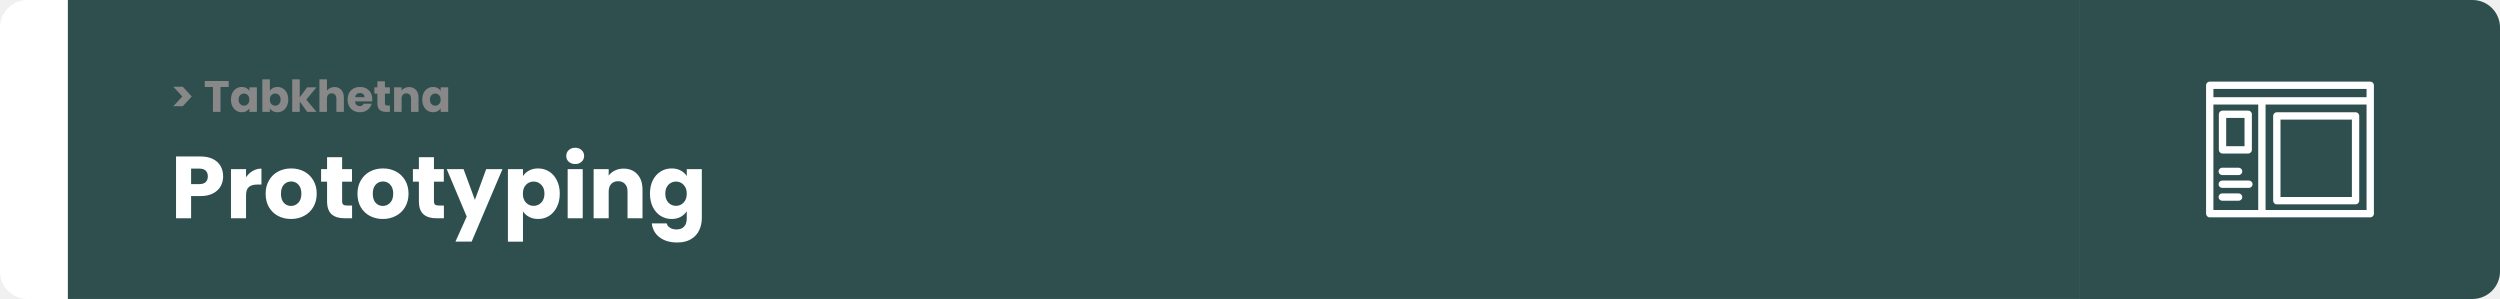
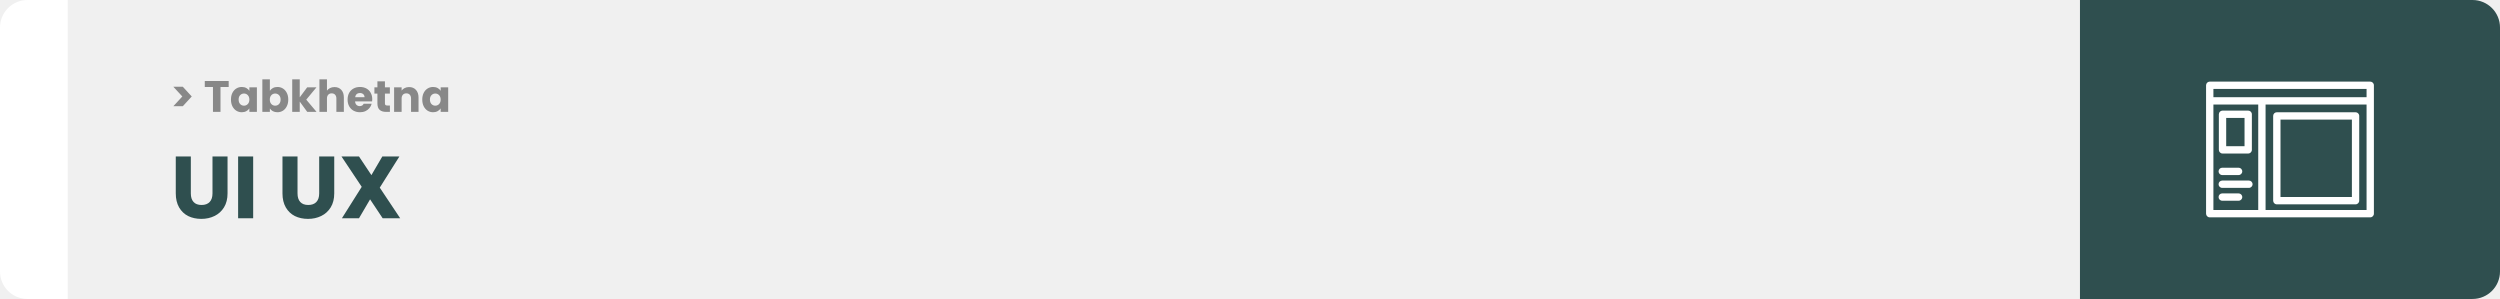
<svg xmlns="http://www.w3.org/2000/svg" width="1363" height="163" viewBox="0 0 1363 163" fill="none">
  <path d="M0 15C0 6.716 6.716 0 15 0H37V163H15C6.716 163 0 156.284 0 148V15Z" fill="white" />
-   <rect width="1097" height="163" transform="translate(37)" fill="#2F4F4F" />
+   <rect width="1097" height="163" transform="translate(37)" fill="#F0F0F0" />
  <path d="M94.512 47.296H99.672L104.544 52.6L99.672 57.904H94.512L99.408 52.6L94.512 47.296ZM124.678 44.152V47.44H120.214V61H116.11V47.44H111.646V44.152H124.678ZM125.922 54.28C125.922 52.904 126.178 51.696 126.69 50.656C127.218 49.616 127.93 48.816 128.826 48.256C129.722 47.696 130.722 47.416 131.826 47.416C132.77 47.416 133.594 47.608 134.298 47.992C135.018 48.376 135.57 48.88 135.954 49.504V47.608H140.058V61H135.954V59.104C135.554 59.728 134.994 60.232 134.274 60.616C133.57 61 132.746 61.192 131.802 61.192C130.714 61.192 129.722 60.912 128.826 60.352C127.93 59.776 127.218 58.968 126.69 57.928C126.178 56.872 125.922 55.656 125.922 54.28ZM135.954 54.304C135.954 53.28 135.666 52.472 135.09 51.88C134.53 51.288 133.842 50.992 133.026 50.992C132.21 50.992 131.514 51.288 130.938 51.88C130.378 52.456 130.098 53.256 130.098 54.28C130.098 55.304 130.378 56.12 130.938 56.728C131.514 57.32 132.21 57.616 133.026 57.616C133.842 57.616 134.53 57.32 135.09 56.728C135.666 56.136 135.954 55.328 135.954 54.304ZM147.131 49.504C147.515 48.88 148.067 48.376 148.787 47.992C149.507 47.608 150.331 47.416 151.259 47.416C152.363 47.416 153.363 47.696 154.259 48.256C155.155 48.816 155.859 49.616 156.371 50.656C156.899 51.696 157.163 52.904 157.163 54.28C157.163 55.656 156.899 56.872 156.371 57.928C155.859 58.968 155.155 59.776 154.259 60.352C153.363 60.912 152.363 61.192 151.259 61.192C150.315 61.192 149.491 61.008 148.787 60.64C148.083 60.256 147.531 59.752 147.131 59.128V61H143.027V43.24H147.131V49.504ZM152.987 54.28C152.987 53.256 152.699 52.456 152.123 51.88C151.563 51.288 150.867 50.992 150.035 50.992C149.219 50.992 148.523 51.288 147.947 51.88C147.387 52.472 147.107 53.28 147.107 54.304C147.107 55.328 147.387 56.136 147.947 56.728C148.523 57.32 149.219 57.616 150.035 57.616C150.851 57.616 151.547 57.32 152.123 56.728C152.699 56.12 152.987 55.304 152.987 54.28ZM167.5 61L163.42 55.384V61H159.316V43.24H163.42V53.056L167.476 47.608H172.54L166.972 54.328L172.588 61H167.5ZM182.384 47.464C183.92 47.464 185.152 47.976 186.08 49C187.008 50.008 187.472 51.4 187.472 53.176V61H183.392V53.728C183.392 52.832 183.16 52.136 182.696 51.64C182.232 51.144 181.608 50.896 180.824 50.896C180.04 50.896 179.416 51.144 178.952 51.64C178.488 52.136 178.256 52.832 178.256 53.728V61H174.152V43.24H178.256V49.408C178.672 48.816 179.24 48.344 179.96 47.992C180.68 47.64 181.488 47.464 182.384 47.464ZM202.948 54.088C202.948 54.472 202.924 54.872 202.876 55.288H193.588C193.652 56.12 193.916 56.76 194.38 57.208C194.86 57.64 195.444 57.856 196.132 57.856C197.156 57.856 197.868 57.424 198.268 56.56H202.636C202.412 57.44 202.004 58.232 201.412 58.936C200.836 59.64 200.108 60.192 199.228 60.592C198.348 60.992 197.364 61.192 196.276 61.192C194.964 61.192 193.796 60.912 192.772 60.352C191.748 59.792 190.948 58.992 190.372 57.952C189.796 56.912 189.508 55.696 189.508 54.304C189.508 52.912 189.788 51.696 190.348 50.656C190.924 49.616 191.724 48.816 192.748 48.256C193.772 47.696 194.948 47.416 196.276 47.416C197.572 47.416 198.724 47.688 199.732 48.232C200.74 48.776 201.524 49.552 202.084 50.56C202.66 51.568 202.948 52.744 202.948 54.088ZM198.748 53.008C198.748 52.304 198.508 51.744 198.028 51.328C197.548 50.912 196.948 50.704 196.228 50.704C195.54 50.704 194.956 50.904 194.476 51.304C194.012 51.704 193.724 52.272 193.612 53.008H198.748ZM212.577 57.52V61H210.489C209.001 61 207.841 60.64 207.009 59.92C206.177 59.184 205.761 57.992 205.761 56.344V51.016H204.129V47.608H205.761V44.344H209.865V47.608H212.553V51.016H209.865V56.392C209.865 56.792 209.961 57.08 210.153 57.256C210.345 57.432 210.665 57.52 211.113 57.52H212.577ZM223.023 47.464C224.591 47.464 225.839 47.976 226.767 49C227.711 50.008 228.183 51.4 228.183 53.176V61H224.103V53.728C224.103 52.832 223.871 52.136 223.407 51.64C222.943 51.144 222.319 50.896 221.535 50.896C220.751 50.896 220.127 51.144 219.663 51.64C219.199 52.136 218.967 52.832 218.967 53.728V61H214.863V47.608H218.967V49.384C219.383 48.792 219.943 48.328 220.647 47.992C221.351 47.64 222.143 47.464 223.023 47.464ZM230.219 54.28C230.219 52.904 230.475 51.696 230.987 50.656C231.515 49.616 232.227 48.816 233.123 48.256C234.019 47.696 235.019 47.416 236.123 47.416C237.067 47.416 237.891 47.608 238.595 47.992C239.315 48.376 239.867 48.88 240.251 49.504V47.608H244.355V61H240.251V59.104C239.851 59.728 239.291 60.232 238.571 60.616C237.867 61 237.043 61.192 236.099 61.192C235.011 61.192 234.019 60.912 233.123 60.352C232.227 59.776 231.515 58.968 230.987 57.928C230.475 56.872 230.219 55.656 230.219 54.28ZM240.251 54.304C240.251 53.28 239.963 52.472 239.387 51.88C238.827 51.288 238.139 50.992 237.323 50.992C236.507 50.992 235.811 51.288 235.235 51.88C234.675 52.456 234.395 53.256 234.395 54.28C234.395 55.304 234.675 56.12 235.235 56.728C235.811 57.32 236.507 57.616 237.323 57.616C238.139 57.616 238.827 57.32 239.387 56.728C239.963 56.136 240.251 55.328 240.251 54.304Z" fill="#888888" />
-   <path d="M121.656 96.152C121.656 98.104 121.208 99.896 120.312 101.528C119.416 103.128 118.04 104.424 116.184 105.416C114.328 106.408 112.024 106.904 109.272 106.904H104.184V119H95.976V85.304H109.272C111.96 85.304 114.232 85.768 116.088 86.696C117.944 87.624 119.336 88.904 120.264 90.536C121.192 92.168 121.656 94.04 121.656 96.152ZM108.648 100.376C110.216 100.376 111.384 100.008 112.152 99.272C112.92 98.536 113.304 97.496 113.304 96.152C113.304 94.808 112.92 93.768 112.152 93.032C111.384 92.296 110.216 91.928 108.648 91.928H104.184V100.376H108.648ZM134.137 96.68C135.097 95.208 136.297 94.056 137.737 93.224C139.177 92.36 140.777 91.928 142.537 91.928V100.616H140.281C138.233 100.616 136.697 101.064 135.673 101.96C134.649 102.824 134.137 104.36 134.137 106.568V119H125.929V92.216H134.137V96.68ZM158.652 119.384C156.028 119.384 153.66 118.824 151.548 117.704C149.468 116.584 147.82 114.984 146.604 112.904C145.42 110.824 144.828 108.392 144.828 105.608C144.828 102.856 145.436 100.44 146.652 98.36C147.868 96.248 149.532 94.632 151.644 93.512C153.756 92.392 156.124 91.832 158.748 91.832C161.372 91.832 163.74 92.392 165.852 93.512C167.964 94.632 169.628 96.248 170.844 98.36C172.06 100.44 172.668 102.856 172.668 105.608C172.668 108.36 172.044 110.792 170.796 112.904C169.58 114.984 167.9 116.584 165.756 117.704C163.644 118.824 161.276 119.384 158.652 119.384ZM158.652 112.28C160.22 112.28 161.548 111.704 162.636 110.552C163.756 109.4 164.316 107.752 164.316 105.608C164.316 103.464 163.772 101.816 162.684 100.664C161.628 99.512 160.316 98.936 158.748 98.936C157.148 98.936 155.82 99.512 154.764 100.664C153.708 101.784 153.18 103.432 153.18 105.608C153.18 107.752 153.692 109.4 154.716 110.552C155.772 111.704 157.084 112.28 158.652 112.28ZM191.951 112.04V119H187.775C184.799 119 182.479 118.28 180.815 116.84C179.151 115.368 178.319 112.984 178.319 109.688V99.032H175.055V92.216H178.319V85.688H186.527V92.216H191.903V99.032H186.527V109.784C186.527 110.584 186.719 111.16 187.103 111.512C187.487 111.864 188.127 112.04 189.023 112.04H191.951ZM208.715 119.384C206.091 119.384 203.723 118.824 201.611 117.704C199.531 116.584 197.883 114.984 196.667 112.904C195.483 110.824 194.891 108.392 194.891 105.608C194.891 102.856 195.499 100.44 196.715 98.36C197.931 96.248 199.595 94.632 201.707 93.512C203.819 92.392 206.187 91.832 208.811 91.832C211.435 91.832 213.803 92.392 215.915 93.512C218.027 94.632 219.691 96.248 220.907 98.36C222.123 100.44 222.731 102.856 222.731 105.608C222.731 108.36 222.107 110.792 220.859 112.904C219.643 114.984 217.963 116.584 215.819 117.704C213.707 118.824 211.339 119.384 208.715 119.384ZM208.715 112.28C210.283 112.28 211.611 111.704 212.699 110.552C213.819 109.4 214.379 107.752 214.379 105.608C214.379 103.464 213.835 101.816 212.747 100.664C211.691 99.512 210.379 98.936 208.811 98.936C207.211 98.936 205.883 99.512 204.827 100.664C203.771 101.784 203.243 103.432 203.243 105.608C203.243 107.752 203.755 109.4 204.779 110.552C205.835 111.704 207.147 112.28 208.715 112.28ZM242.013 112.04V119H237.837C234.861 119 232.541 118.28 230.877 116.84C229.213 115.368 228.381 112.984 228.381 109.688V99.032H225.117V92.216H228.381V85.688H236.589V92.216H241.965V99.032H236.589V109.784C236.589 110.584 236.781 111.16 237.165 111.512C237.549 111.864 238.189 112.04 239.085 112.04H242.013ZM273.945 92.216L257.145 131.72H248.313L254.457 118.088L243.561 92.216H252.729L258.921 108.968L265.065 92.216H273.945ZM285.122 96.008C285.922 94.76 287.026 93.752 288.434 92.984C289.842 92.216 291.49 91.832 293.378 91.832C295.586 91.832 297.586 92.392 299.378 93.512C301.17 94.632 302.578 96.232 303.602 98.312C304.658 100.392 305.186 102.808 305.186 105.56C305.186 108.312 304.658 110.744 303.602 112.856C302.578 114.936 301.17 116.552 299.378 117.704C297.586 118.824 295.586 119.384 293.378 119.384C291.522 119.384 289.874 119 288.434 118.232C287.026 117.464 285.922 116.472 285.122 115.256V131.768H276.914V92.216H285.122V96.008ZM296.834 105.56C296.834 103.512 296.258 101.912 295.106 100.76C293.986 99.576 292.594 98.984 290.93 98.984C289.298 98.984 287.906 99.576 286.754 100.76C285.634 101.944 285.074 103.56 285.074 105.608C285.074 107.656 285.634 109.272 286.754 110.456C287.906 111.64 289.298 112.232 290.93 112.232C292.562 112.232 293.954 111.64 295.106 110.456C296.258 109.24 296.834 107.608 296.834 105.56ZM313.62 89.432C312.18 89.432 310.996 89.016 310.068 88.184C309.172 87.32 308.724 86.264 308.724 85.016C308.724 83.736 309.172 82.68 310.068 81.848C310.996 80.984 312.18 80.552 313.62 80.552C315.028 80.552 316.18 80.984 317.076 81.848C318.004 82.68 318.468 83.736 318.468 85.016C318.468 86.264 318.004 87.32 317.076 88.184C316.18 89.016 315.028 89.432 313.62 89.432ZM317.7 92.216V119H309.492V92.216H317.7ZM339.968 91.928C343.104 91.928 345.6 92.952 347.456 95C349.344 97.016 350.288 99.8 350.288 103.352V119H342.128V104.456C342.128 102.664 341.664 101.272 340.736 100.28C339.808 99.288 338.56 98.792 336.992 98.792C335.424 98.792 334.176 99.288 333.248 100.28C332.32 101.272 331.856 102.664 331.856 104.456V119H323.648V92.216H331.856V95.768C332.688 94.584 333.808 93.656 335.216 92.984C336.624 92.28 338.208 91.928 339.968 91.928ZM366.168 91.832C368.056 91.832 369.704 92.216 371.112 92.984C372.552 93.752 373.656 94.76 374.424 96.008V92.216H382.632V118.952C382.632 121.416 382.136 123.64 381.144 125.624C380.184 127.64 378.696 129.24 376.68 130.424C374.696 131.608 372.216 132.2 369.24 132.2C365.272 132.2 362.056 131.256 359.592 129.368C357.128 127.512 355.72 124.984 355.368 121.784H363.48C363.736 122.808 364.344 123.608 365.304 124.184C366.264 124.792 367.448 125.096 368.856 125.096C370.552 125.096 371.896 124.6 372.888 123.608C373.912 122.648 374.424 121.096 374.424 118.952V115.16C373.624 116.408 372.52 117.432 371.112 118.232C369.704 119 368.056 119.384 366.168 119.384C363.96 119.384 361.96 118.824 360.168 117.704C358.376 116.552 356.952 114.936 355.896 112.856C354.872 110.744 354.36 108.312 354.36 105.56C354.36 102.808 354.872 100.392 355.896 98.312C356.952 96.232 358.376 94.632 360.168 93.512C361.96 92.392 363.96 91.832 366.168 91.832ZM374.424 105.608C374.424 103.56 373.848 101.944 372.696 100.76C371.576 99.576 370.2 98.984 368.568 98.984C366.936 98.984 365.544 99.576 364.392 100.76C363.272 101.912 362.712 103.512 362.712 105.56C362.712 107.608 363.272 109.24 364.392 110.456C365.544 111.64 366.936 112.232 368.568 112.232C370.2 112.232 371.576 111.64 372.696 110.456C373.848 109.272 374.424 107.656 374.424 105.608Z" fill="white" />
+   <path d="M104.04 85.304V105.464C104.04 107.48 104.536 109.032 105.528 110.12C106.52 111.208 107.976 111.752 109.896 111.752C111.816 111.752 113.288 111.208 114.312 110.12C115.336 109.032 115.848 107.48 115.848 105.464V85.304H124.056V105.416C124.056 108.424 123.416 110.968 122.136 113.048C120.856 115.128 119.128 116.696 116.952 117.752C114.808 118.808 112.408 119.336 109.752 119.336C107.096 119.336 104.712 118.824 102.6 117.8C100.52 116.744 98.872 115.176 97.656 113.096C96.44 110.984 95.832 108.424 95.832 105.416V85.304H104.04ZM138.028 85.304V119H129.82V85.304H138.028ZM162.212 85.304V105.464C162.212 107.48 162.708 109.032 163.7 110.12C164.692 111.208 166.148 111.752 168.068 111.752C169.988 111.752 171.46 111.208 172.484 110.12C173.508 109.032 174.02 107.48 174.02 105.464V85.304H182.228V105.416C182.228 108.424 181.588 110.968 180.308 113.048C179.028 115.128 177.3 116.696 175.124 117.752C172.98 118.808 170.58 119.336 167.924 119.336C165.268 119.336 162.884 118.824 160.772 117.8C158.692 116.744 157.044 115.176 155.828 113.096C154.612 110.984 154.004 108.424 154.004 105.416V85.304H162.212ZM208.632 119L201.768 108.68L195.72 119H186.408L197.208 101.864L186.168 85.304H195.72L202.488 95.48L208.44 85.304H217.752L207.048 102.296L218.184 119H208.632Z" fill="#2F4F4F" />
  <path d="M1134 0H1348C1356.28 0 1363 6.716 1363 15V148C1363 156.284 1356.28 163 1348 163H1134V0Z" fill="#2F4F4F" />
  <path fill-rule="evenodd" clip-rule="evenodd" d="M1202.75 46.502C1202.75 45.397 1203.65 44.502 1204.75 44.502H1292.25C1293.35 44.502 1294.25 45.397 1294.25 46.502V116.498C1294.25 117.603 1293.35 118.498 1292.25 118.498H1204.75C1203.65 118.498 1202.75 117.603 1202.75 116.498V46.502ZM1206.75 48.502V52.996H1290.25V48.502H1206.75ZM1290.25 56.996H1235.19V114.498H1290.25V56.996ZM1231.19 114.498V56.996H1206.75V114.498H1231.19Z" fill="white" />
  <path fill-rule="evenodd" clip-rule="evenodd" d="M1209.72 62.302C1209.72 61.198 1210.62 60.302 1211.72 60.302H1225.72C1226.83 60.302 1227.72 61.198 1227.72 62.302V81.697C1227.72 82.802 1226.83 83.697 1225.72 83.697H1211.72C1210.62 83.697 1209.72 82.802 1209.72 81.697V62.302ZM1213.72 64.302V79.697H1223.72V64.302H1213.72ZM1239.33 63.198C1239.33 62.094 1240.22 61.198 1241.33 61.198H1284.25C1285.36 61.198 1286.25 62.094 1286.25 63.198V109.407C1286.25 110.511 1285.36 111.407 1284.25 111.407H1241.33C1240.22 111.407 1239.33 110.511 1239.33 109.407V63.198ZM1243.33 65.198V107.407H1282.25V65.198H1243.33ZM1209.56 93.438C1209.56 92.334 1210.46 91.438 1211.56 91.438H1220.48C1221.59 91.438 1222.48 92.334 1222.48 93.438C1222.48 94.543 1221.59 95.438 1220.48 95.438H1211.56C1210.46 95.438 1209.56 94.543 1209.56 93.438ZM1209.56 100.438C1209.56 99.334 1210.46 98.438 1211.56 98.438H1226.1C1227.21 98.438 1228.1 99.334 1228.1 100.438C1228.1 101.543 1227.21 102.438 1226.1 102.438H1211.56C1210.46 102.438 1209.56 101.543 1209.56 100.438ZM1209.56 107.438C1209.56 106.334 1210.46 105.438 1211.56 105.438H1220.48C1221.59 105.438 1222.48 106.334 1222.48 107.438C1222.48 108.543 1221.59 109.438 1220.48 109.438H1211.56C1210.46 109.438 1209.56 108.543 1209.56 107.438Z" fill="white" />
</svg>
